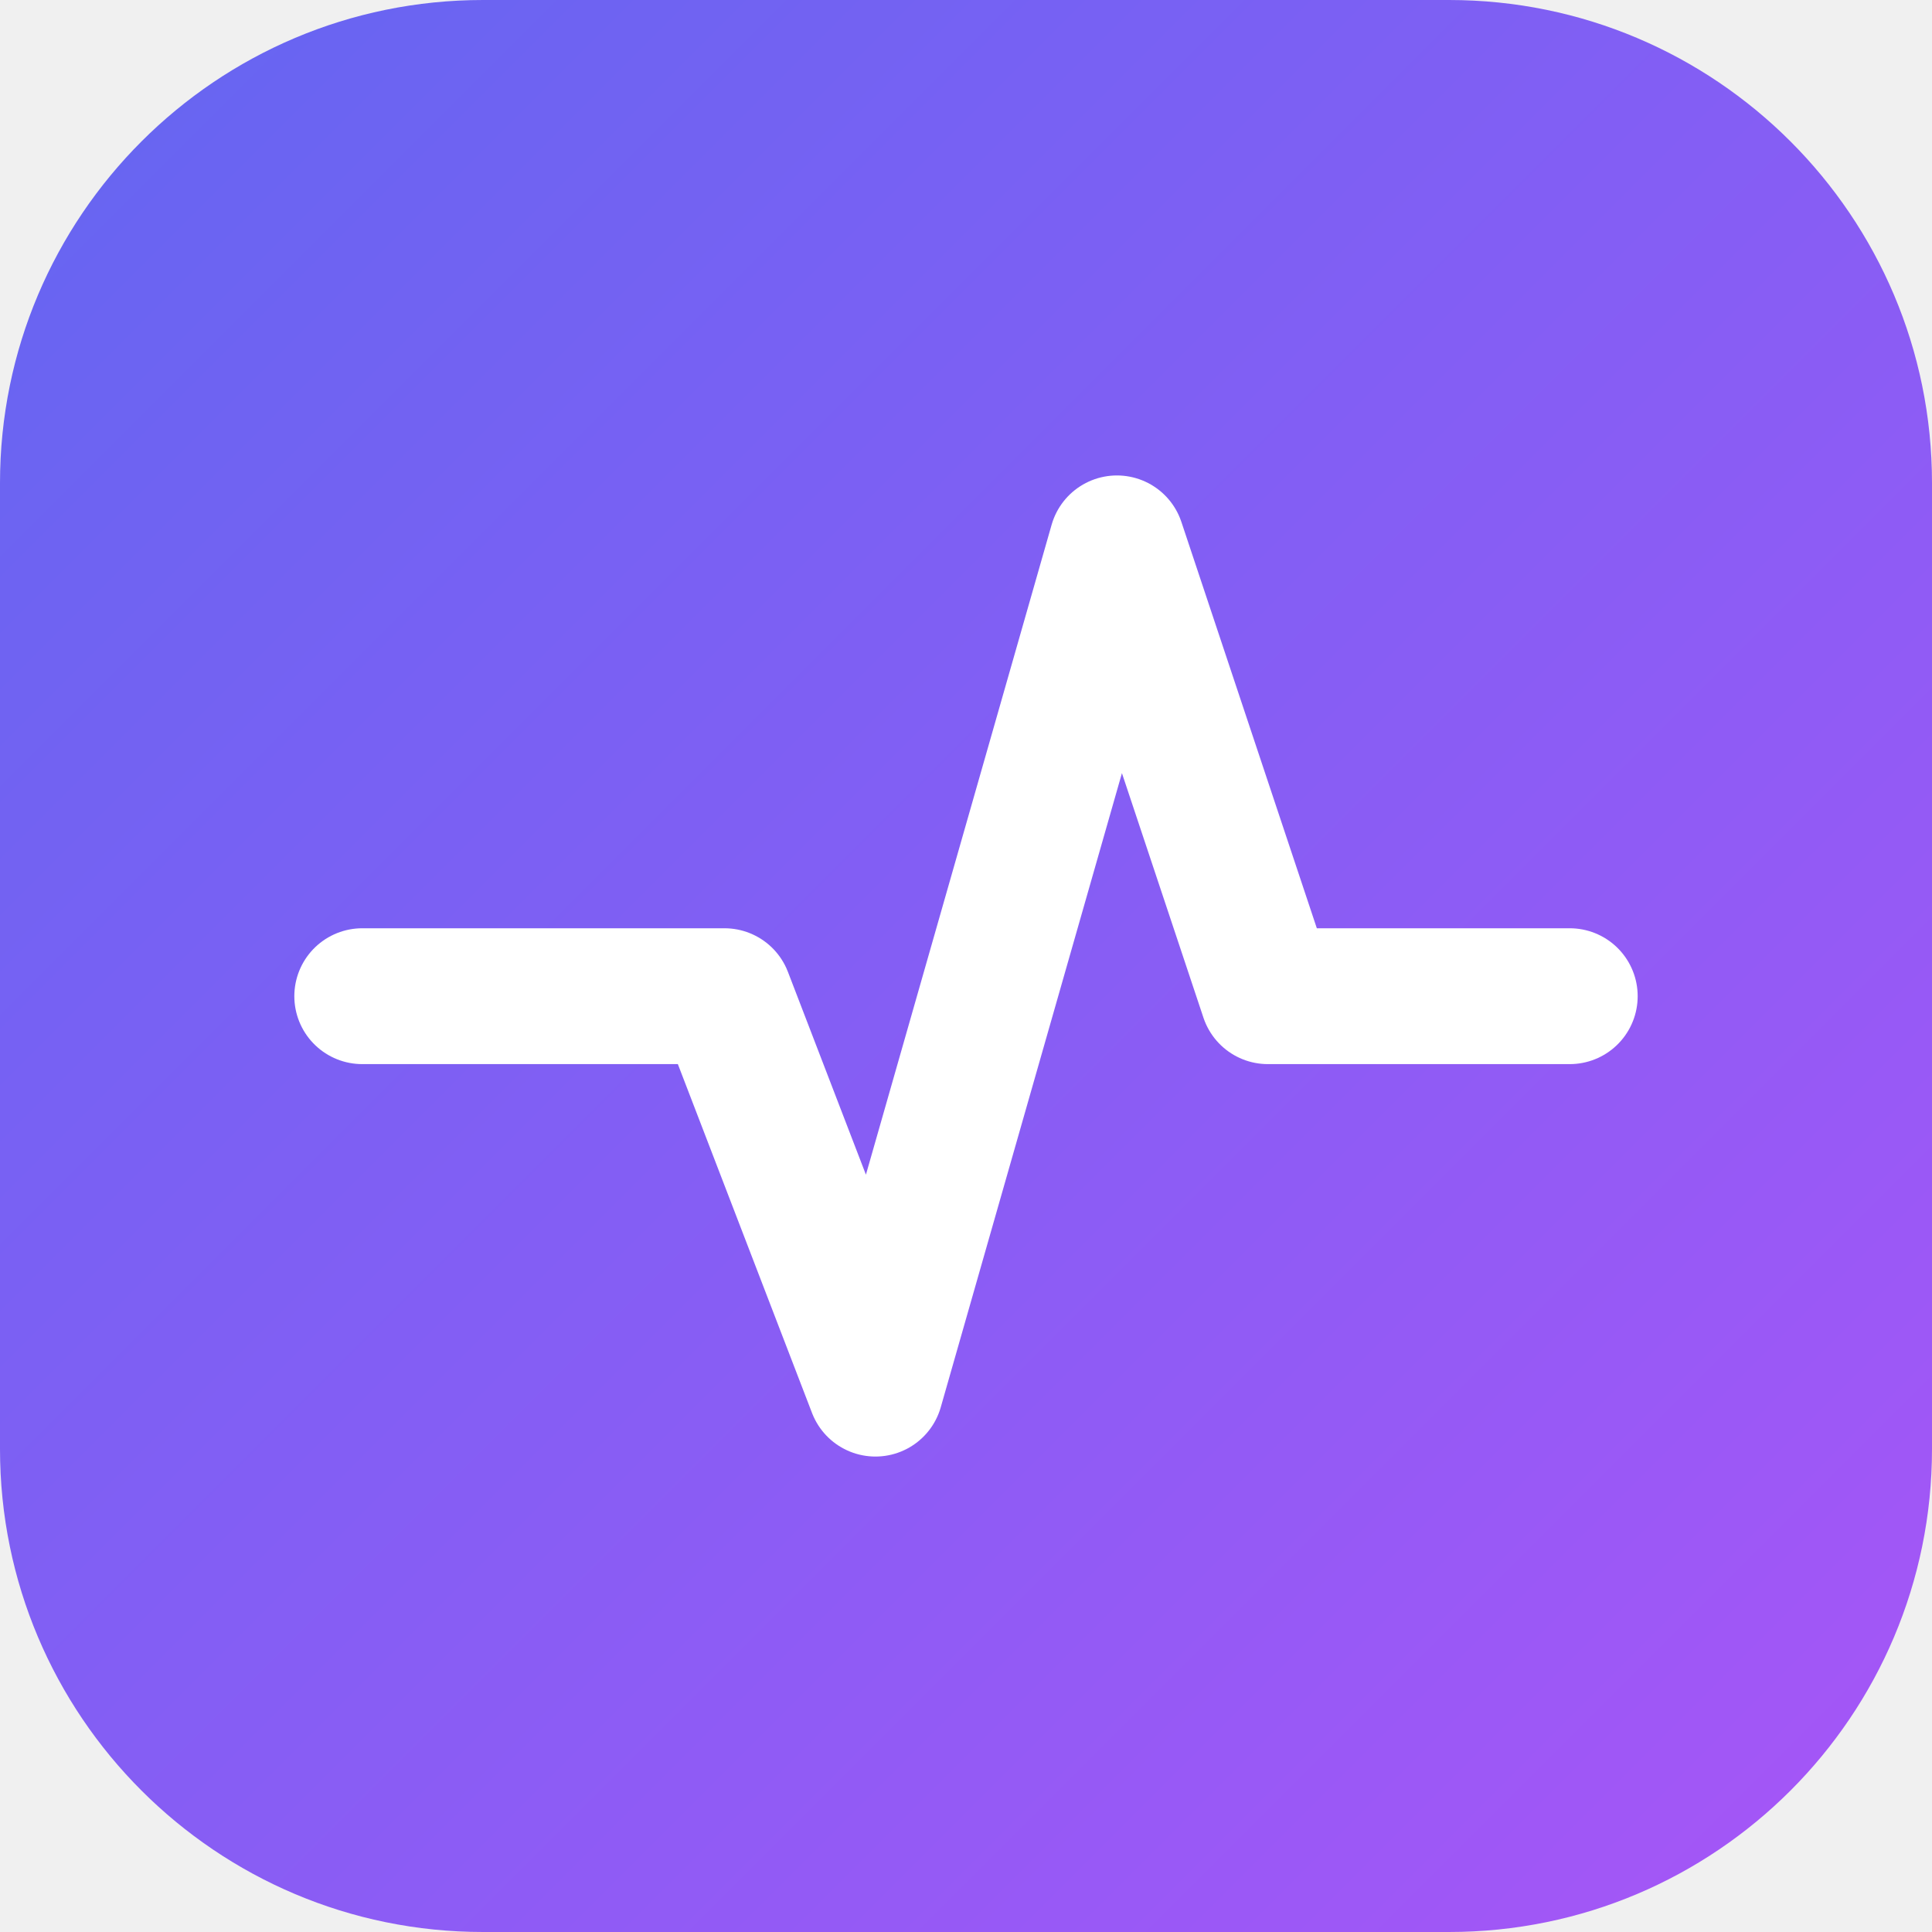
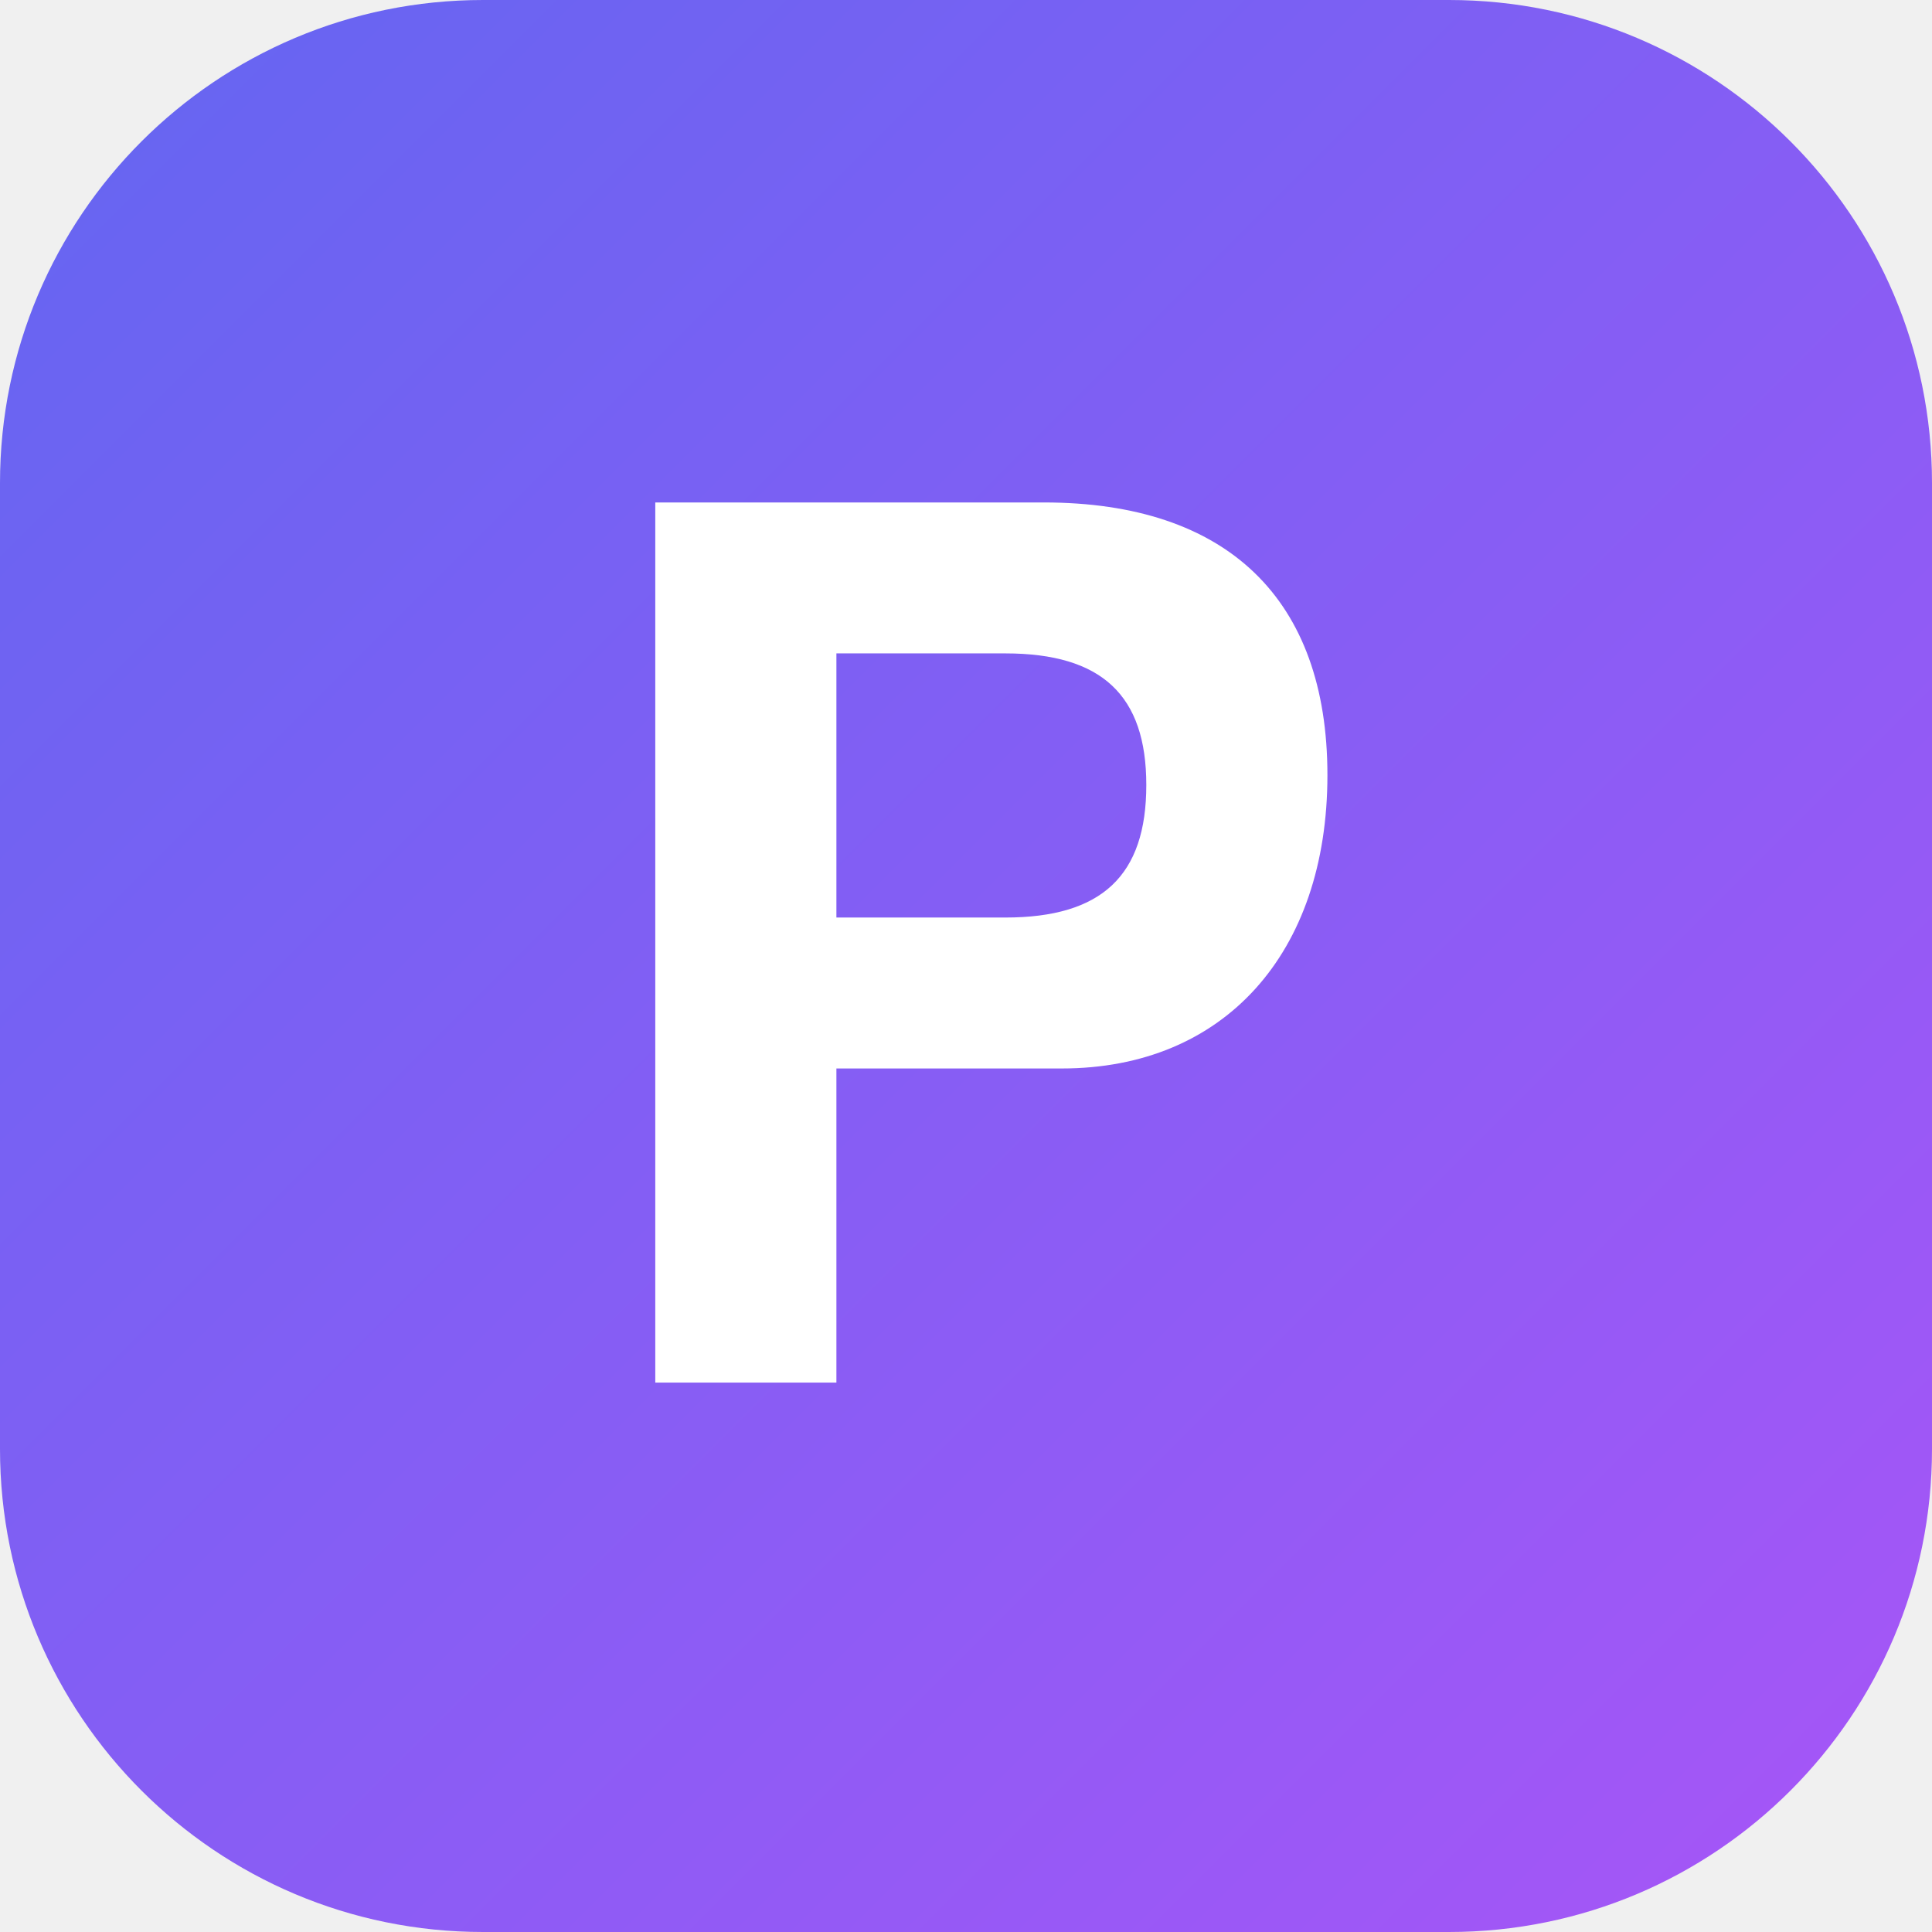
<svg xmlns="http://www.w3.org/2000/svg" width="64" height="64" viewBox="0 0 64 64">
  <defs>
    <linearGradient id="g" x1="0" y1="0" x2="1" y2="1">
      <stop offset="0" stop-color="#6366f1" />
      <stop offset="1" stop-color="#a855f7" />
    </linearGradient>
  </defs>
  <rect width="64" height="64" rx="16" fill="url(#g)" />
-   <path d="M12 33 H24 L29 46 L37 18 L42 33 H52" fill="none" stroke="#ffffff" stroke-width="4.5" stroke-linecap="round" stroke-linejoin="round" />
+   <text x="50%" y="50%" dy="0.345em" text-anchor="middle" font-family="Helvetica, Arial, sans-serif" font-weight="700" font-size="40" fill="#ffffff">P</text>
</svg>
